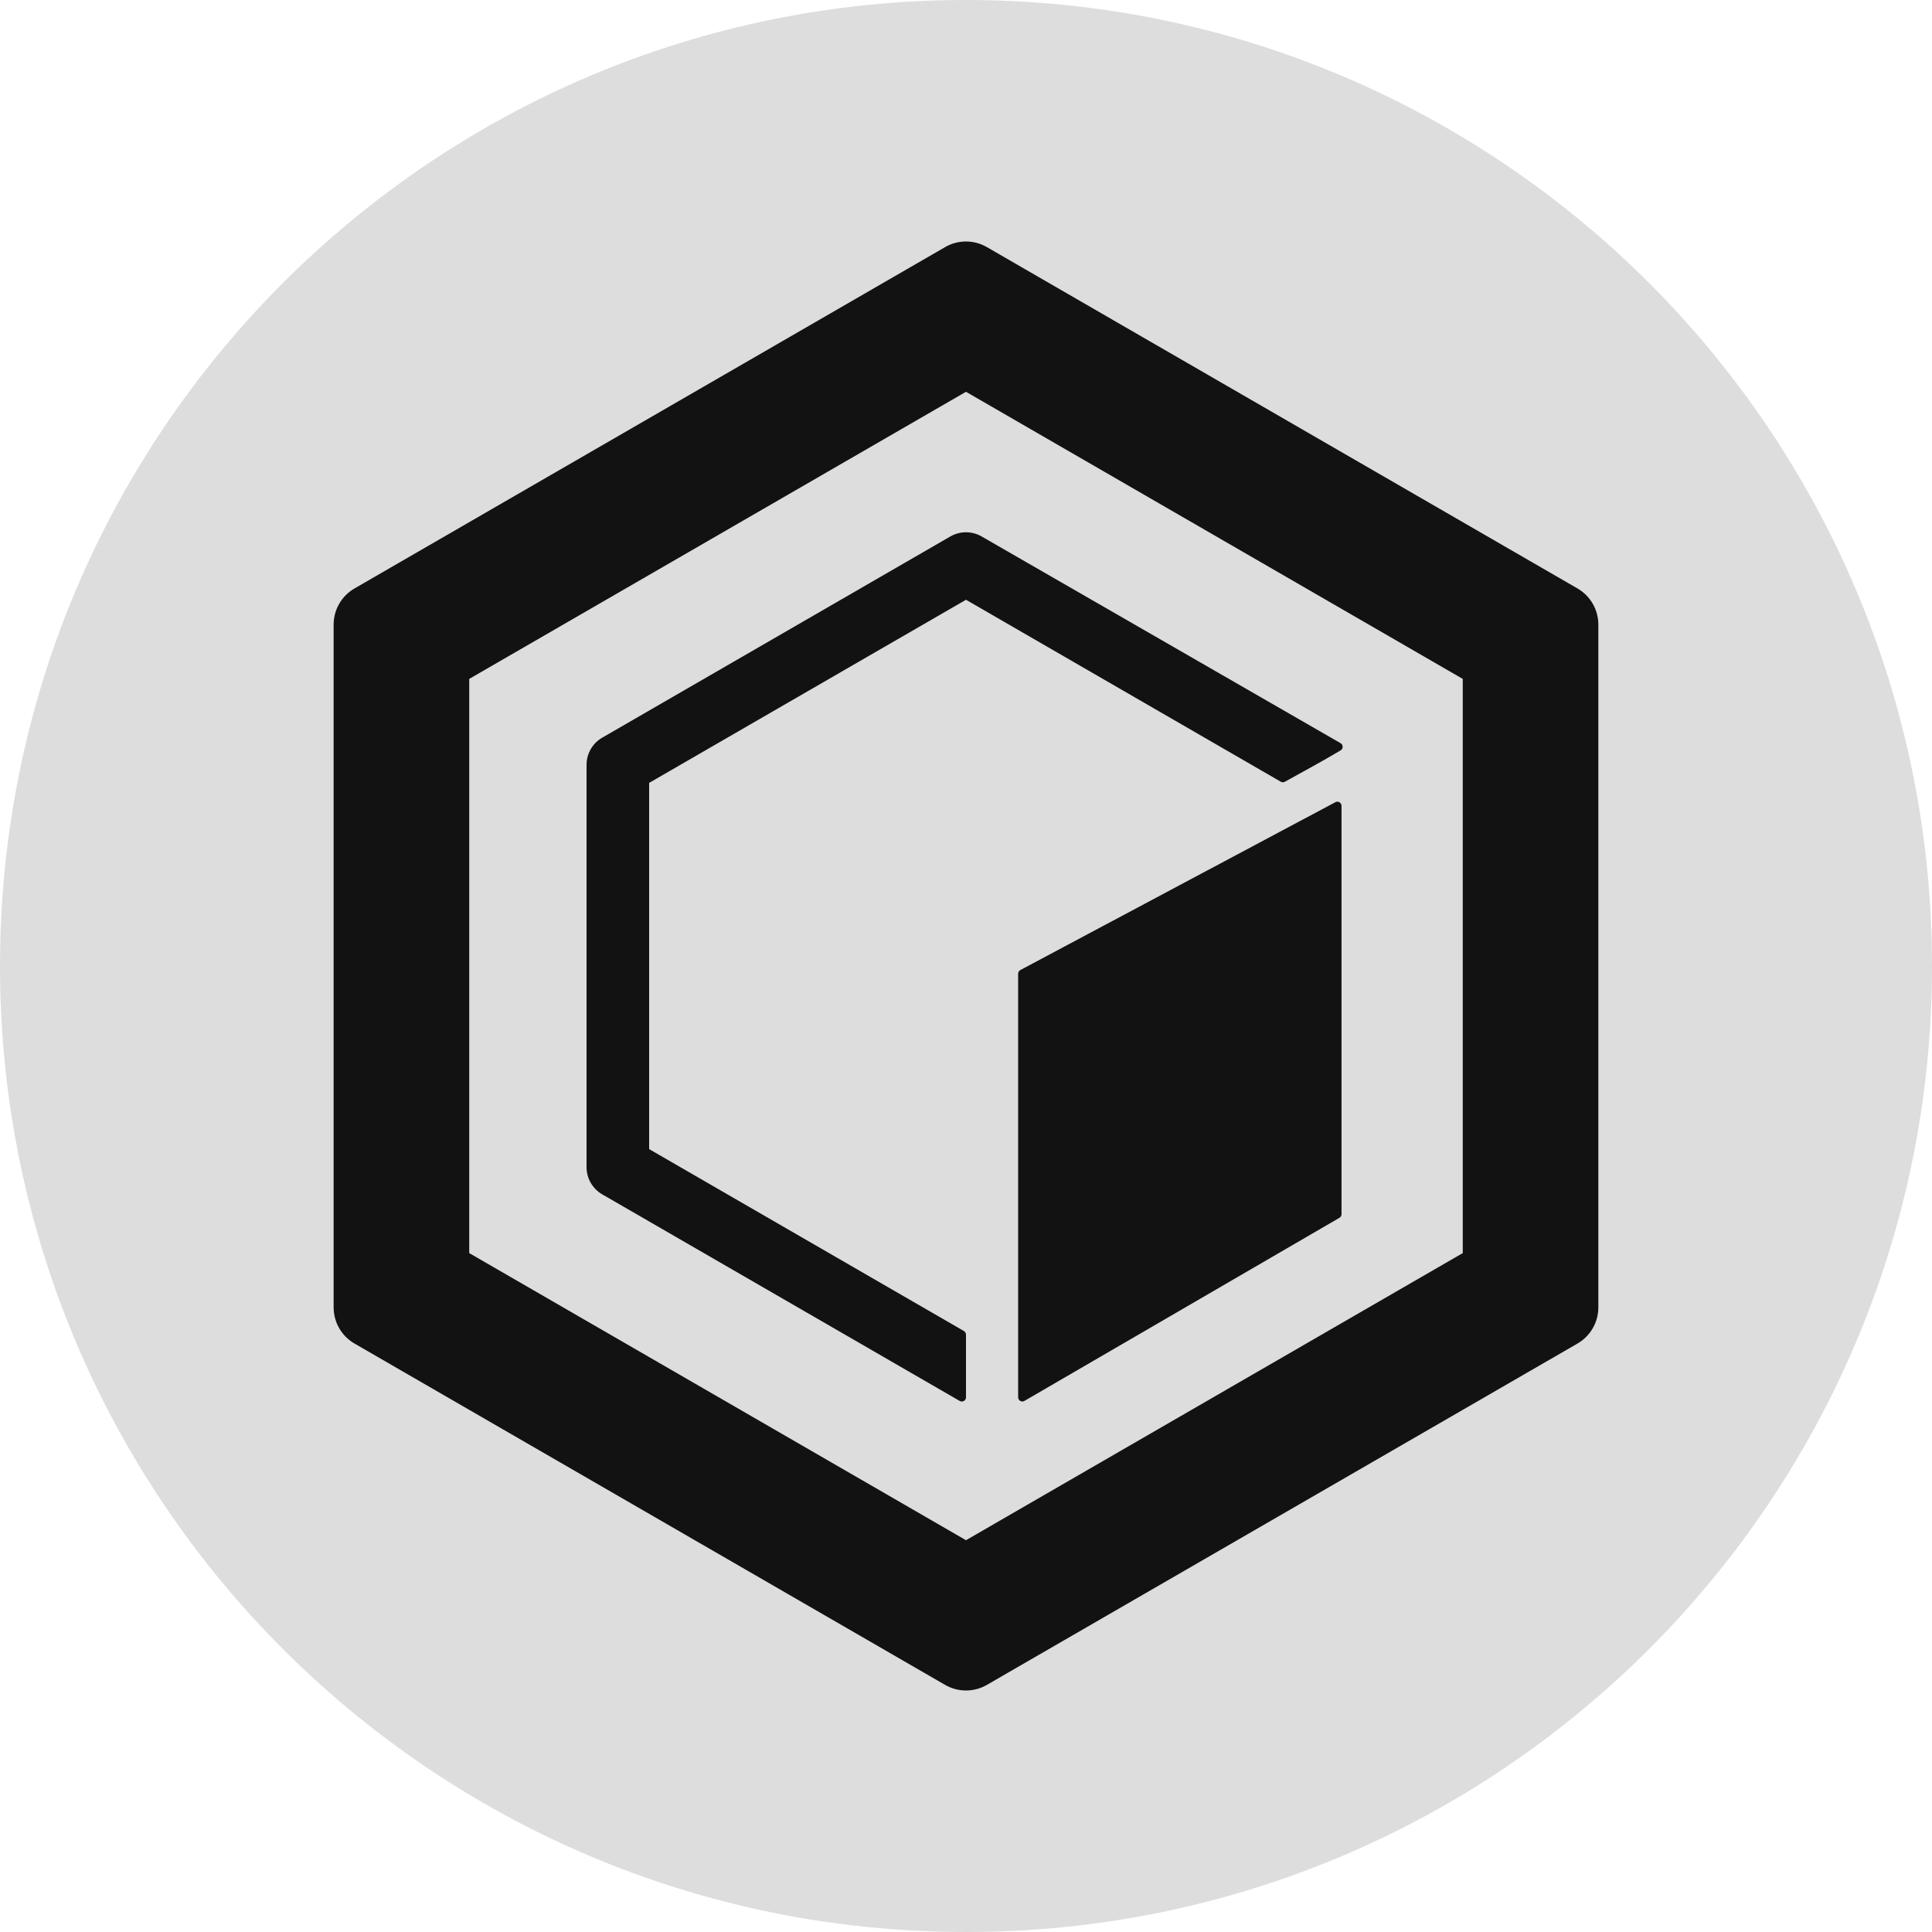
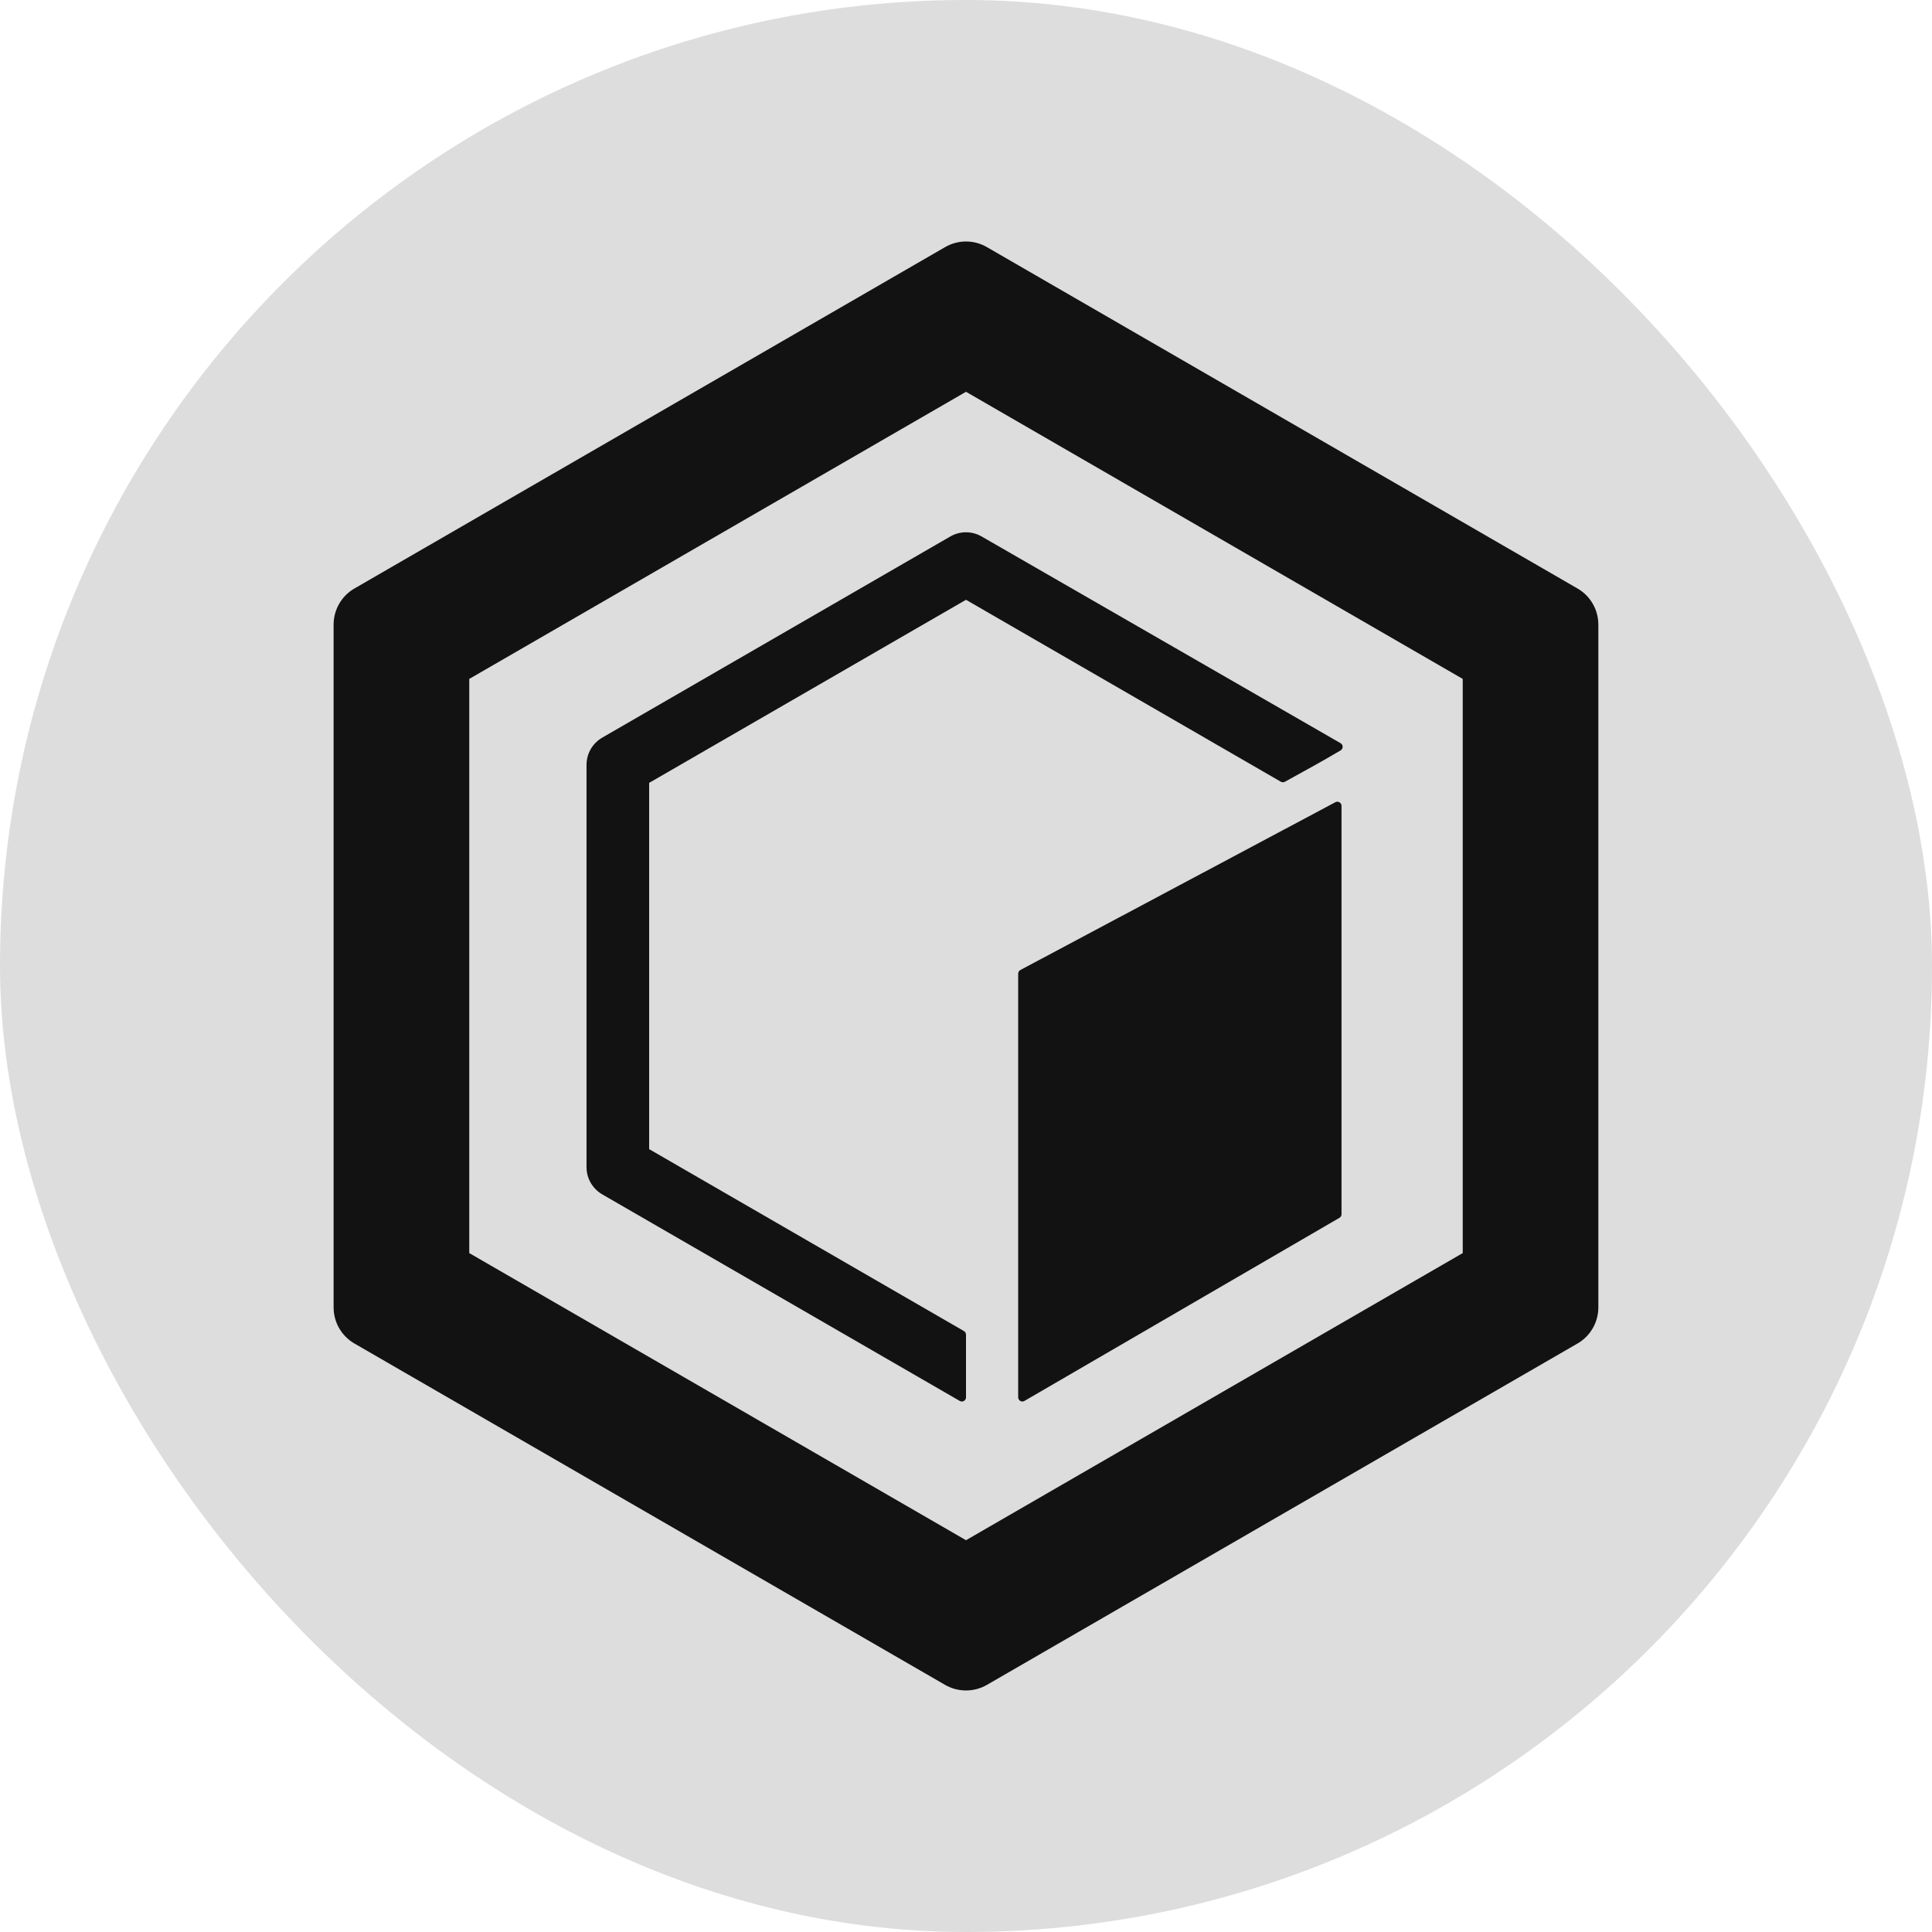
- <svg xmlns="http://www.w3.org/2000/svg" width="128" height="128" viewBox="0 0 128 128" fill="none">
-   <rect width="128" height="128" rx="64" fill="#DDDDDD" />
-   <path fill-rule="evenodd" clip-rule="evenodd" d="M63.999 25.957L31.088 44.979V83.021L63.999 102.043L96.911 83.021V44.979L63.999 25.957ZM65.382 16.371C64.526 15.876 63.472 15.876 62.617 16.371L23.486 38.987C22.63 39.481 22.104 40.395 22.104 41.384V86.616C22.104 87.605 22.63 88.519 23.486 89.013L62.617 111.629C63.472 112.123 64.526 112.123 65.382 111.629L104.513 89.013C105.368 88.519 105.895 87.605 105.895 86.616V41.384C105.895 40.395 105.368 39.481 104.513 38.987L65.382 16.371Z" fill="#121212" />
-   <path d="M63.999 39.736L43.008 51.868V76.132L63.861 88.184C63.946 88.233 63.999 88.325 63.999 88.424V92.578C63.999 92.791 63.769 92.924 63.584 92.817L39.898 79.128C39.257 78.757 38.861 78.072 38.861 77.33V50.67C38.861 49.928 39.257 49.243 39.898 48.873L62.962 35.542C63.604 35.172 64.394 35.172 65.036 35.542L88.816 49.237C88.999 49.342 89.001 49.606 88.82 49.714C87.416 50.547 86.697 50.917 85.127 51.792C85.042 51.839 84.938 51.839 84.854 51.79L63.999 39.736Z" fill="#121212" />
-   <path d="M67.455 64.512C67.455 64.41 67.511 64.315 67.602 64.267L88.473 53.147C88.657 53.049 88.879 53.182 88.879 53.391V80.444C88.879 80.543 88.827 80.634 88.742 80.683L67.87 92.815C67.686 92.922 67.455 92.789 67.455 92.576V64.512Z" fill="#121212" />
+ <svg xmlns="http://www.w3.org/2000/svg" width="128" height="128" viewBox="0 0 128 128">
+   <path fill-rule="nonzero" fill="rgb(86.667%, 86.667%, 86.667%)" fill-opacity="1" d="M 64 0 C 99.348 0 128 35.348 128 64 C 128 99.348 99.348 128 64 128 C 28.652 128 0 92.652 0 64 C 0 28.652 28.652 0 64 0 Z M 64 0 " />
+   <path fill-rule="evenodd" fill="rgb(7.059%, 7.059%, 7.059%)" fill-opacity="1" d="M 64 25.957 L 31.09 44.98 L 31.09 83.02 L 64 102.043 L 96.91 83.02 L 96.91 44.98 Z M 65.383 16.371 C 64.527 15.875 63.473 15.875 62.617 16.371 L 23.484 38.988 C 22.629 39.48 22.102 40.395 22.102 41.383 L 22.102 86.617 C 22.102 87.605 22.629 88.52 23.484 89.012 L 62.617 111.629 C 63.473 112.121 64.527 112.121 65.383 111.629 L 104.512 89.012 C 105.367 88.52 105.895 87.605 105.895 86.617 L 105.895 41.383 C 105.895 40.395 105.367 39.48 104.512 38.988 Z M 65.383 16.371 " />
+   <path fill-rule="nonzero" fill="rgb(7.059%, 7.059%, 7.059%)" fill-opacity="1" d="M 64 39.738 L 43.008 51.867 L 43.008 76.133 L 63.859 88.184 C 63.945 88.234 64 88.324 64 88.422 L 64 92.578 C 64 92.789 63.77 92.926 63.586 92.816 L 39.898 79.129 C 39.258 78.758 38.859 78.07 38.859 77.332 L 38.859 50.668 C 38.859 49.93 39.258 49.242 39.898 48.871 L 62.961 35.543 C 63.605 35.172 64.395 35.172 65.035 35.543 L 88.816 49.238 C 89 49.344 89 49.605 88.82 49.715 C 87.418 50.547 86.699 50.918 85.129 51.793 C 85.043 51.84 84.938 51.84 84.855 51.789 Z M 64 39.738 " />
+   <path fill-rule="nonzero" fill="rgb(7.059%, 7.059%, 7.059%)" fill-opacity="1" d="M 67.457 64.512 C 67.457 64.41 67.512 64.316 67.602 64.266 L 88.473 53.148 C 88.656 53.047 88.879 53.184 88.879 53.391 L 88.879 80.445 C 88.879 80.543 88.828 80.633 88.742 80.684 L 67.871 92.816 C 67.688 92.922 67.457 92.789 67.457 92.574 Z M 67.457 64.512 " />
</svg>
